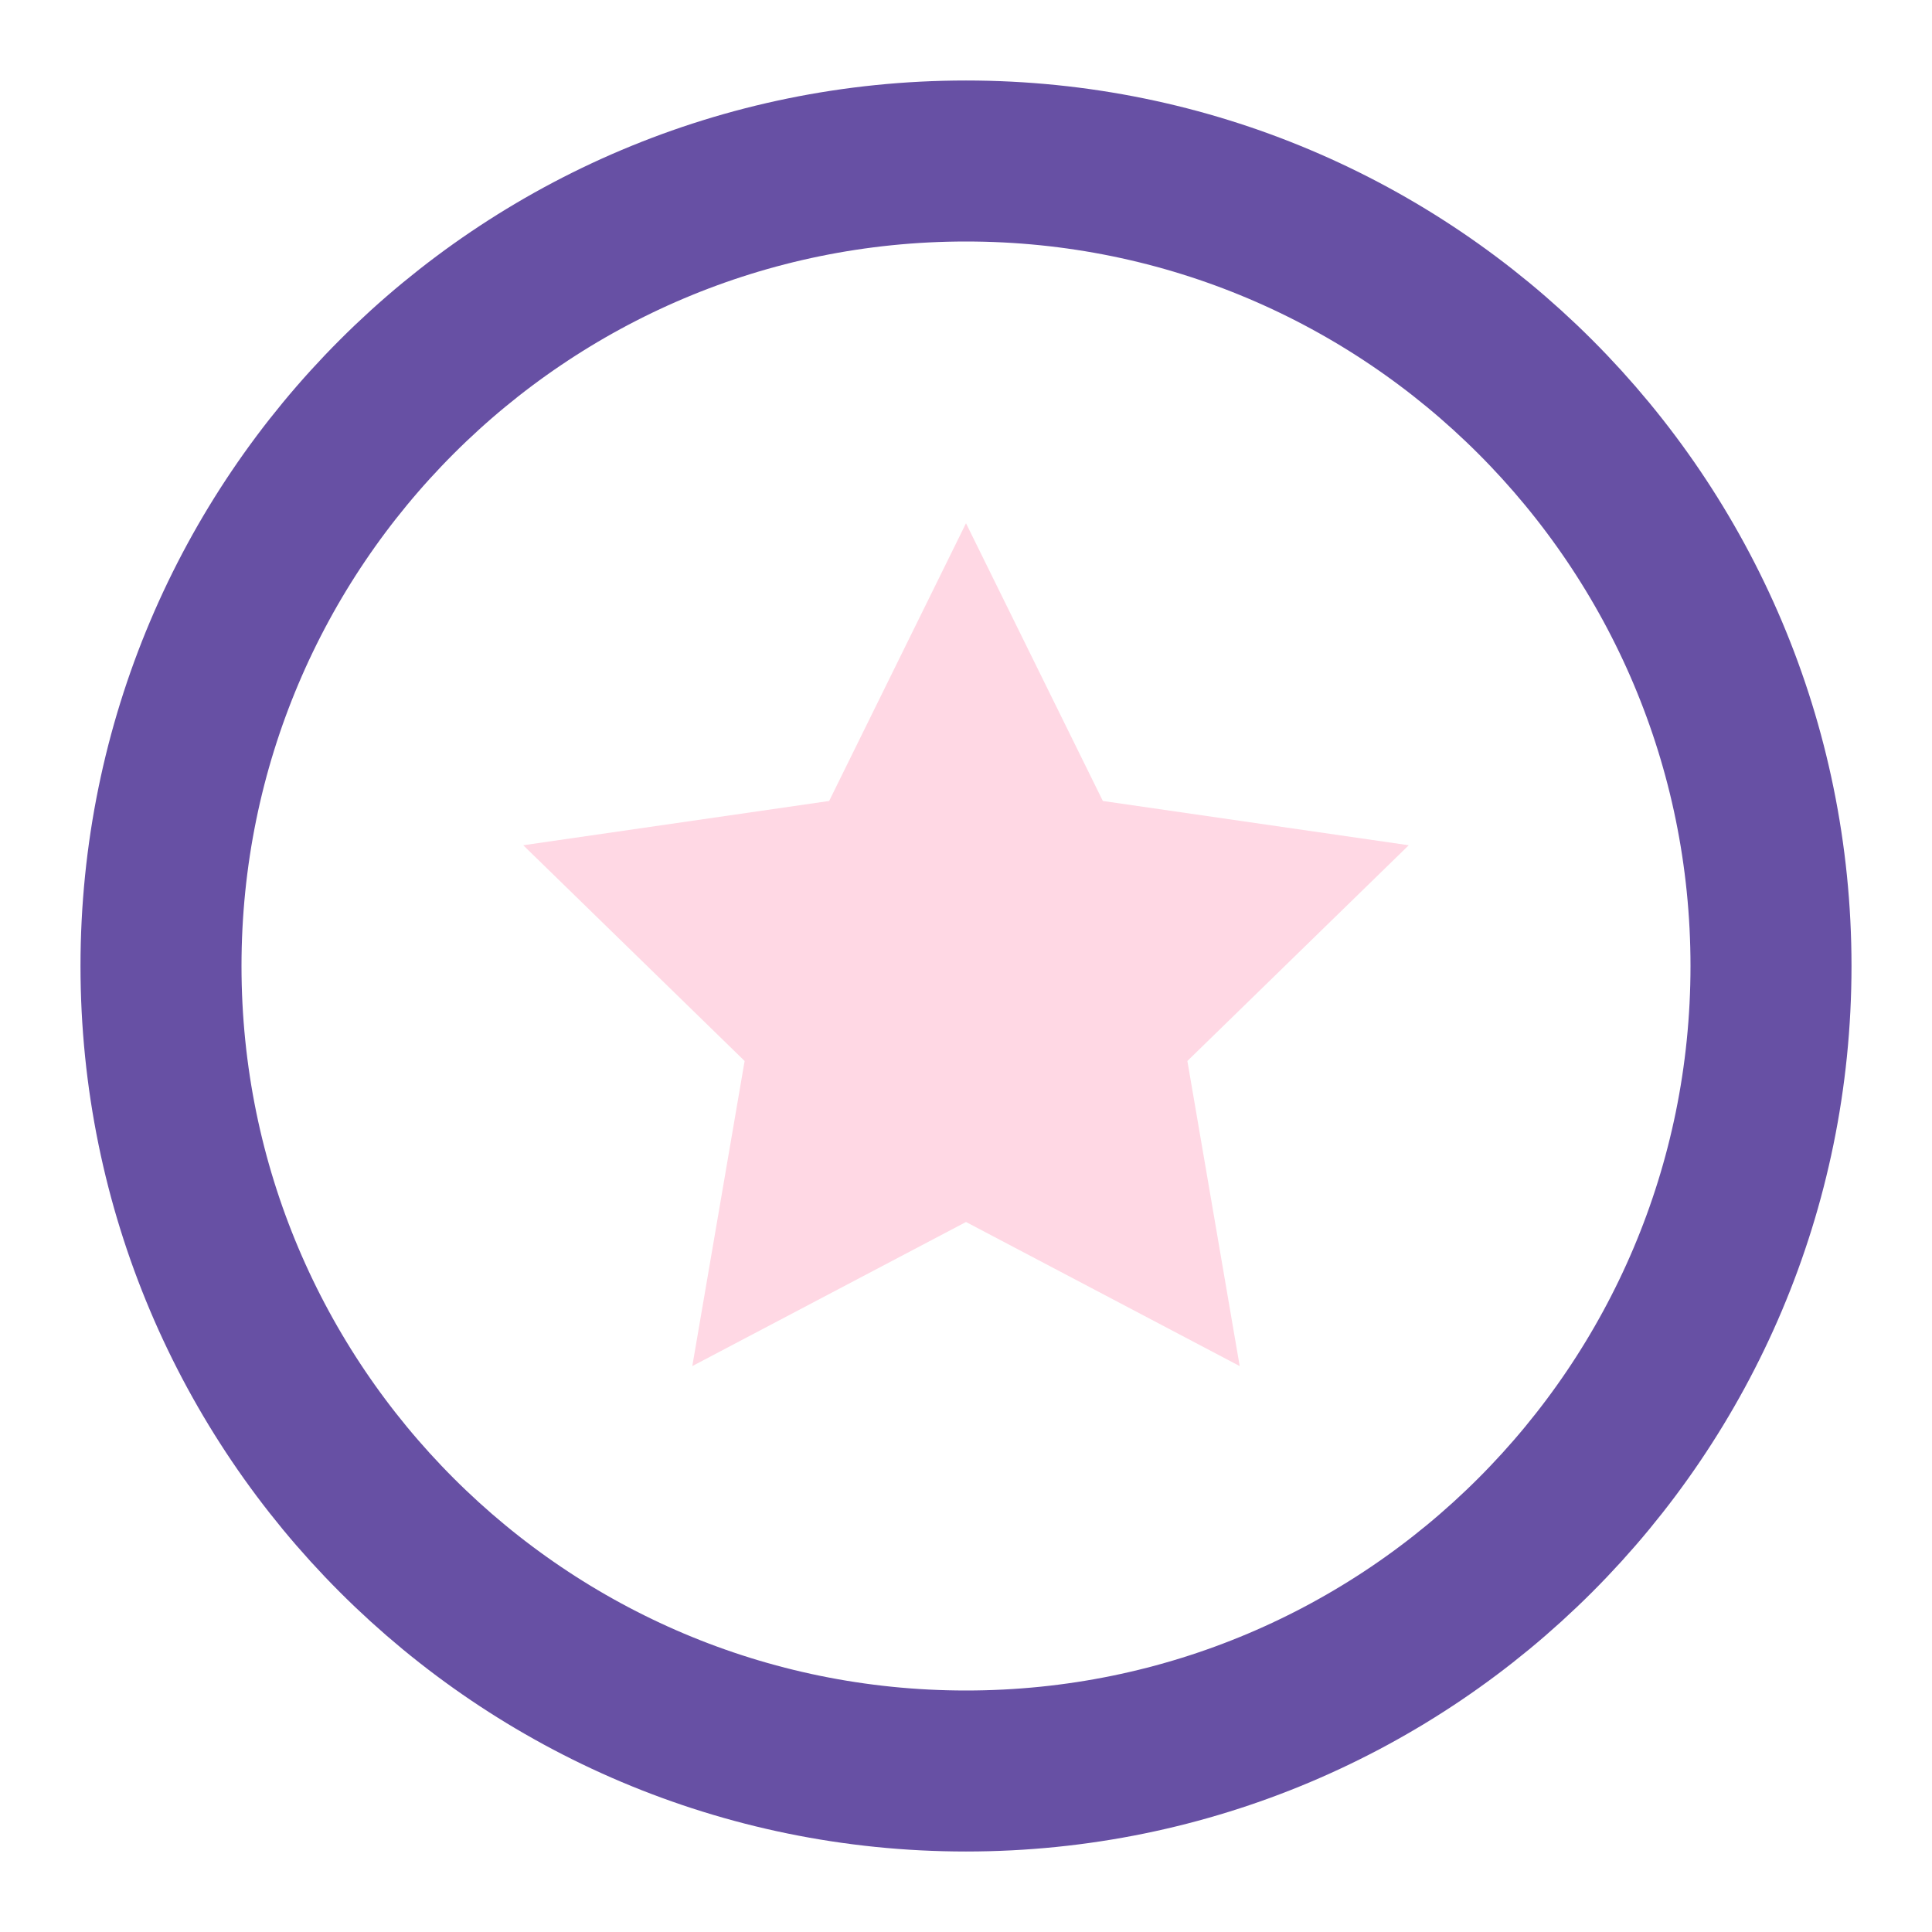
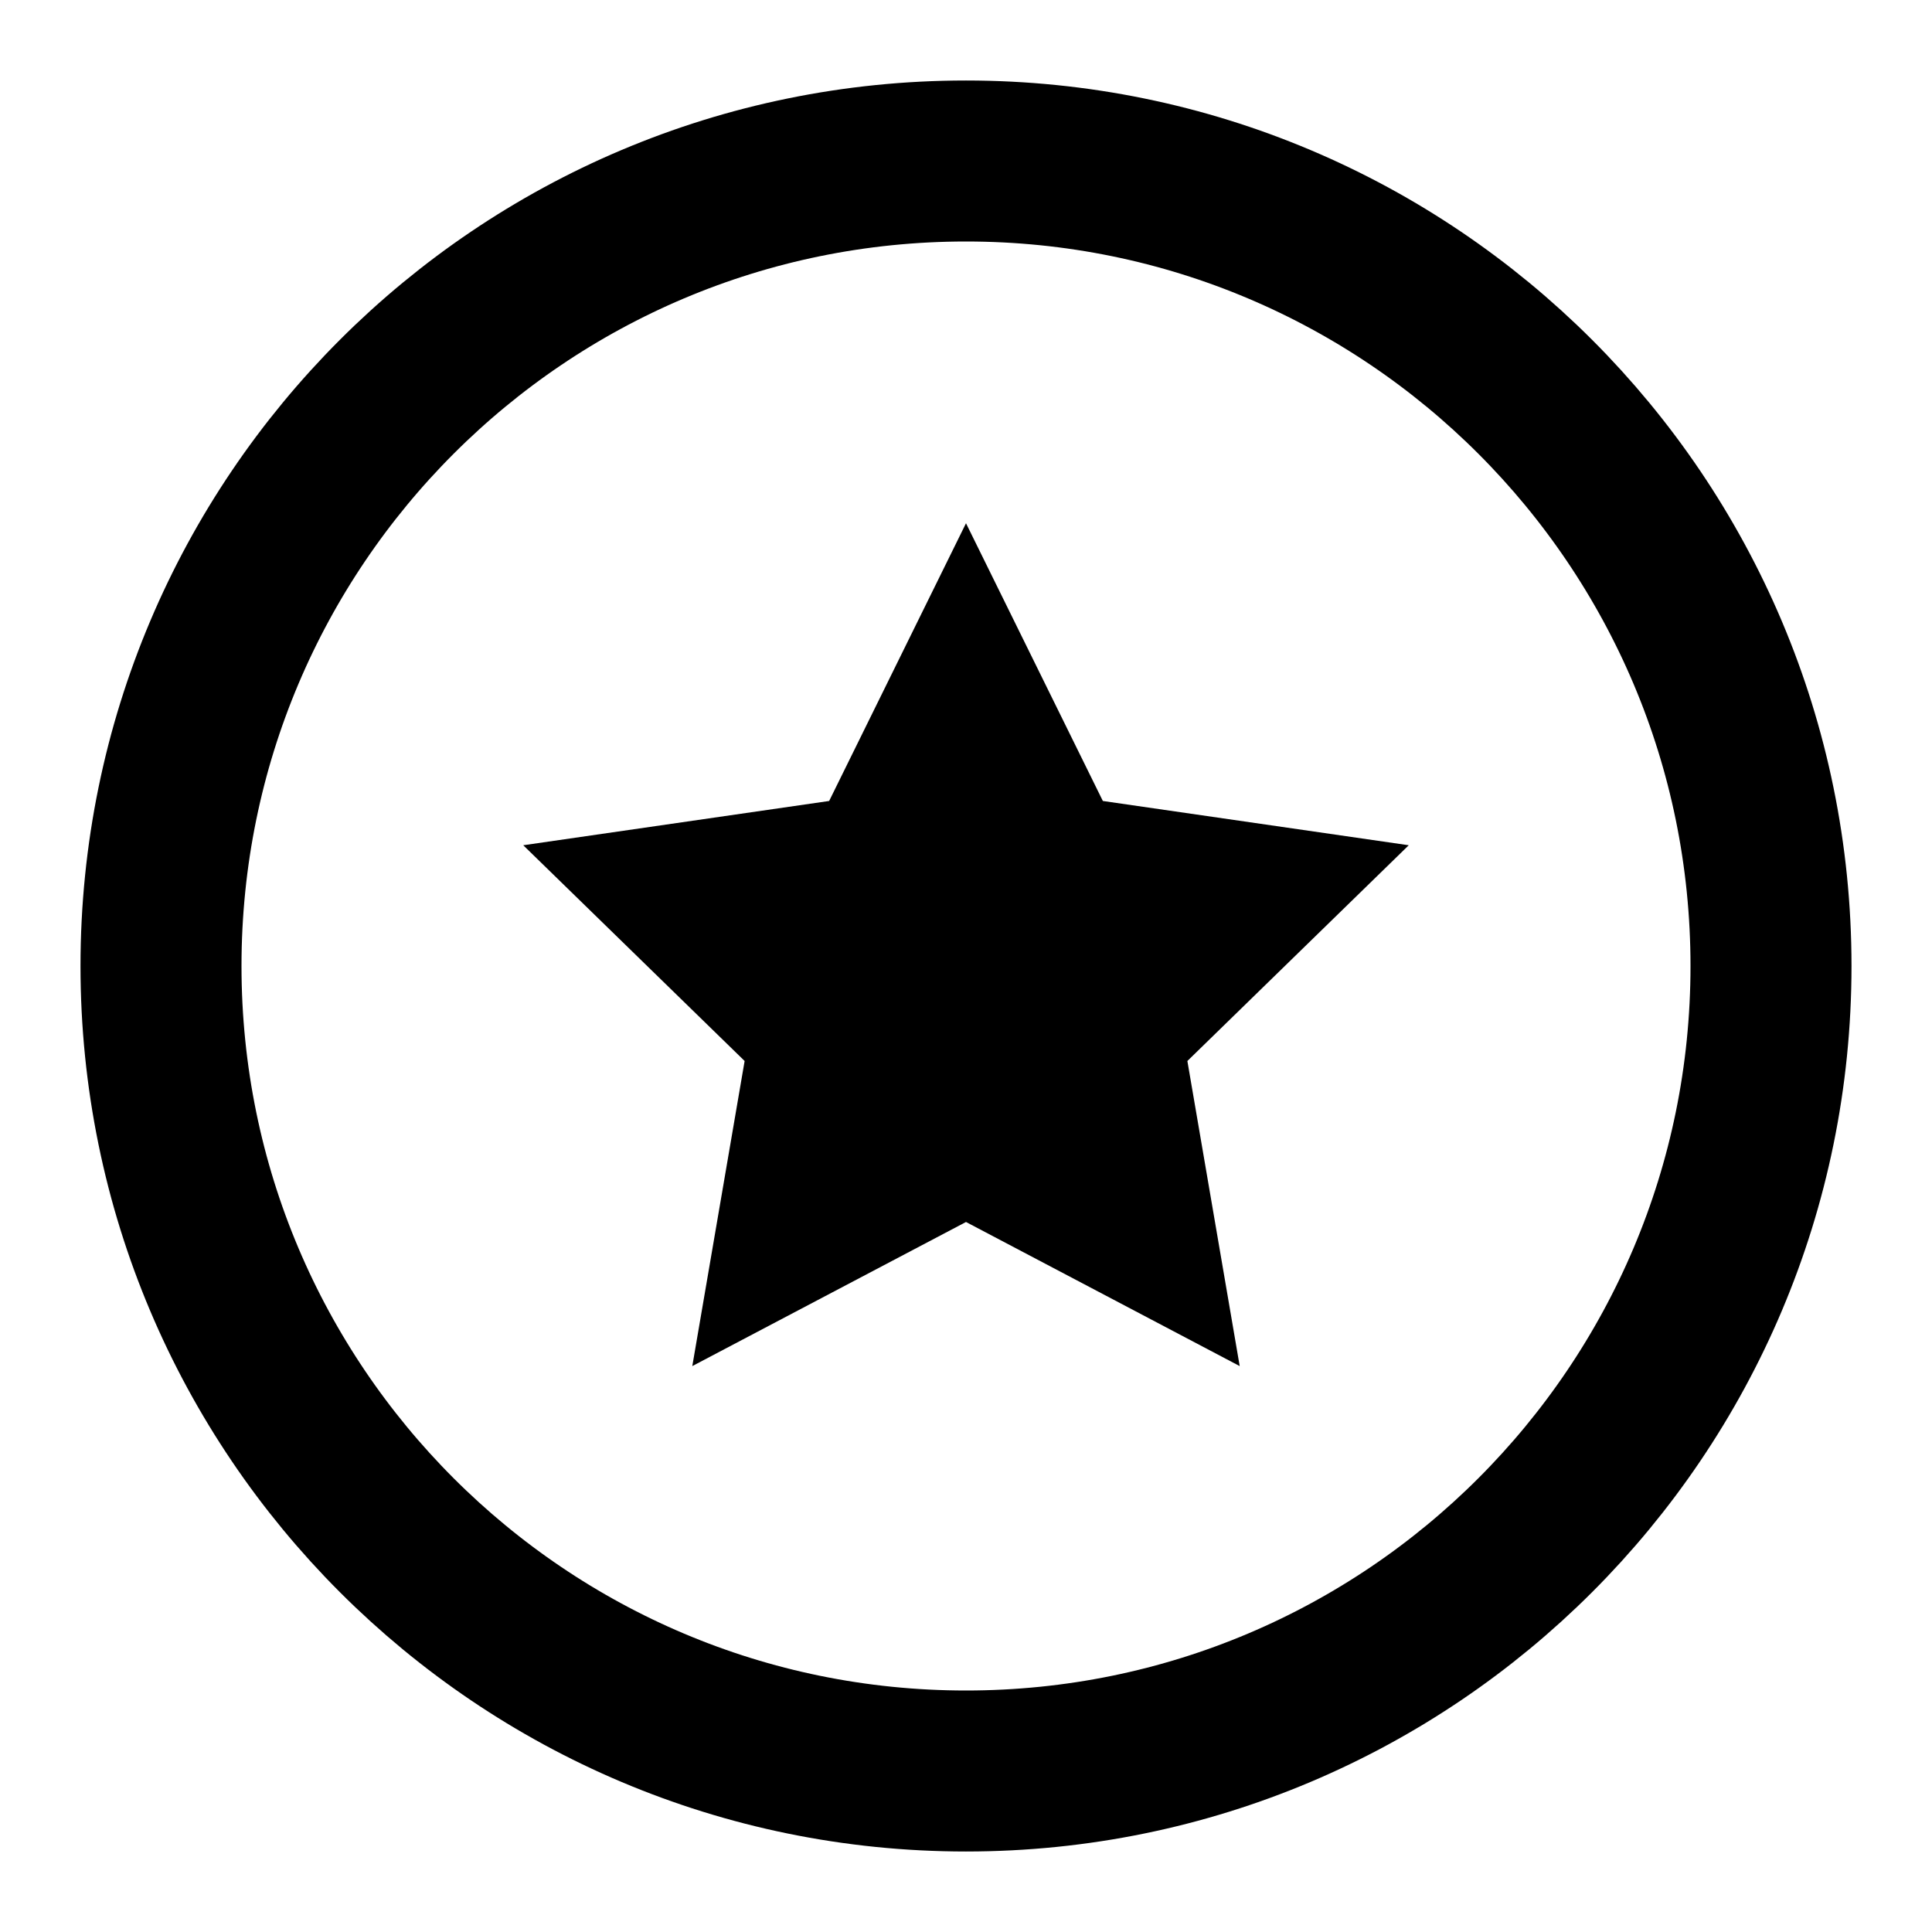
<svg xmlns="http://www.w3.org/2000/svg" width="24" height="24" viewBox="0 0 24 24">
-   <circle cx="12" cy="12" r="10" fill="none" stroke="#6750A4" stroke-width="2" />
-   <path fill="#FFD8E4" d="M12 6.5l1.7 3.45 3.8.55-2.75 2.68.65 3.79L12 15.18l-3.4 1.79.65-3.79L6.5 10.5l3.8-.55z" />
+   <circle cx="12" cy="12" r="10" fill="none" stroke="currentColor" stroke-width="2" />
+   <path fill="currentColor" d="M12 6.5l1.7 3.45 3.8.55-2.75 2.68.65 3.79L12 15.18l-3.4 1.79.65-3.79L6.5 10.5l3.8-.55z" />
</svg>
